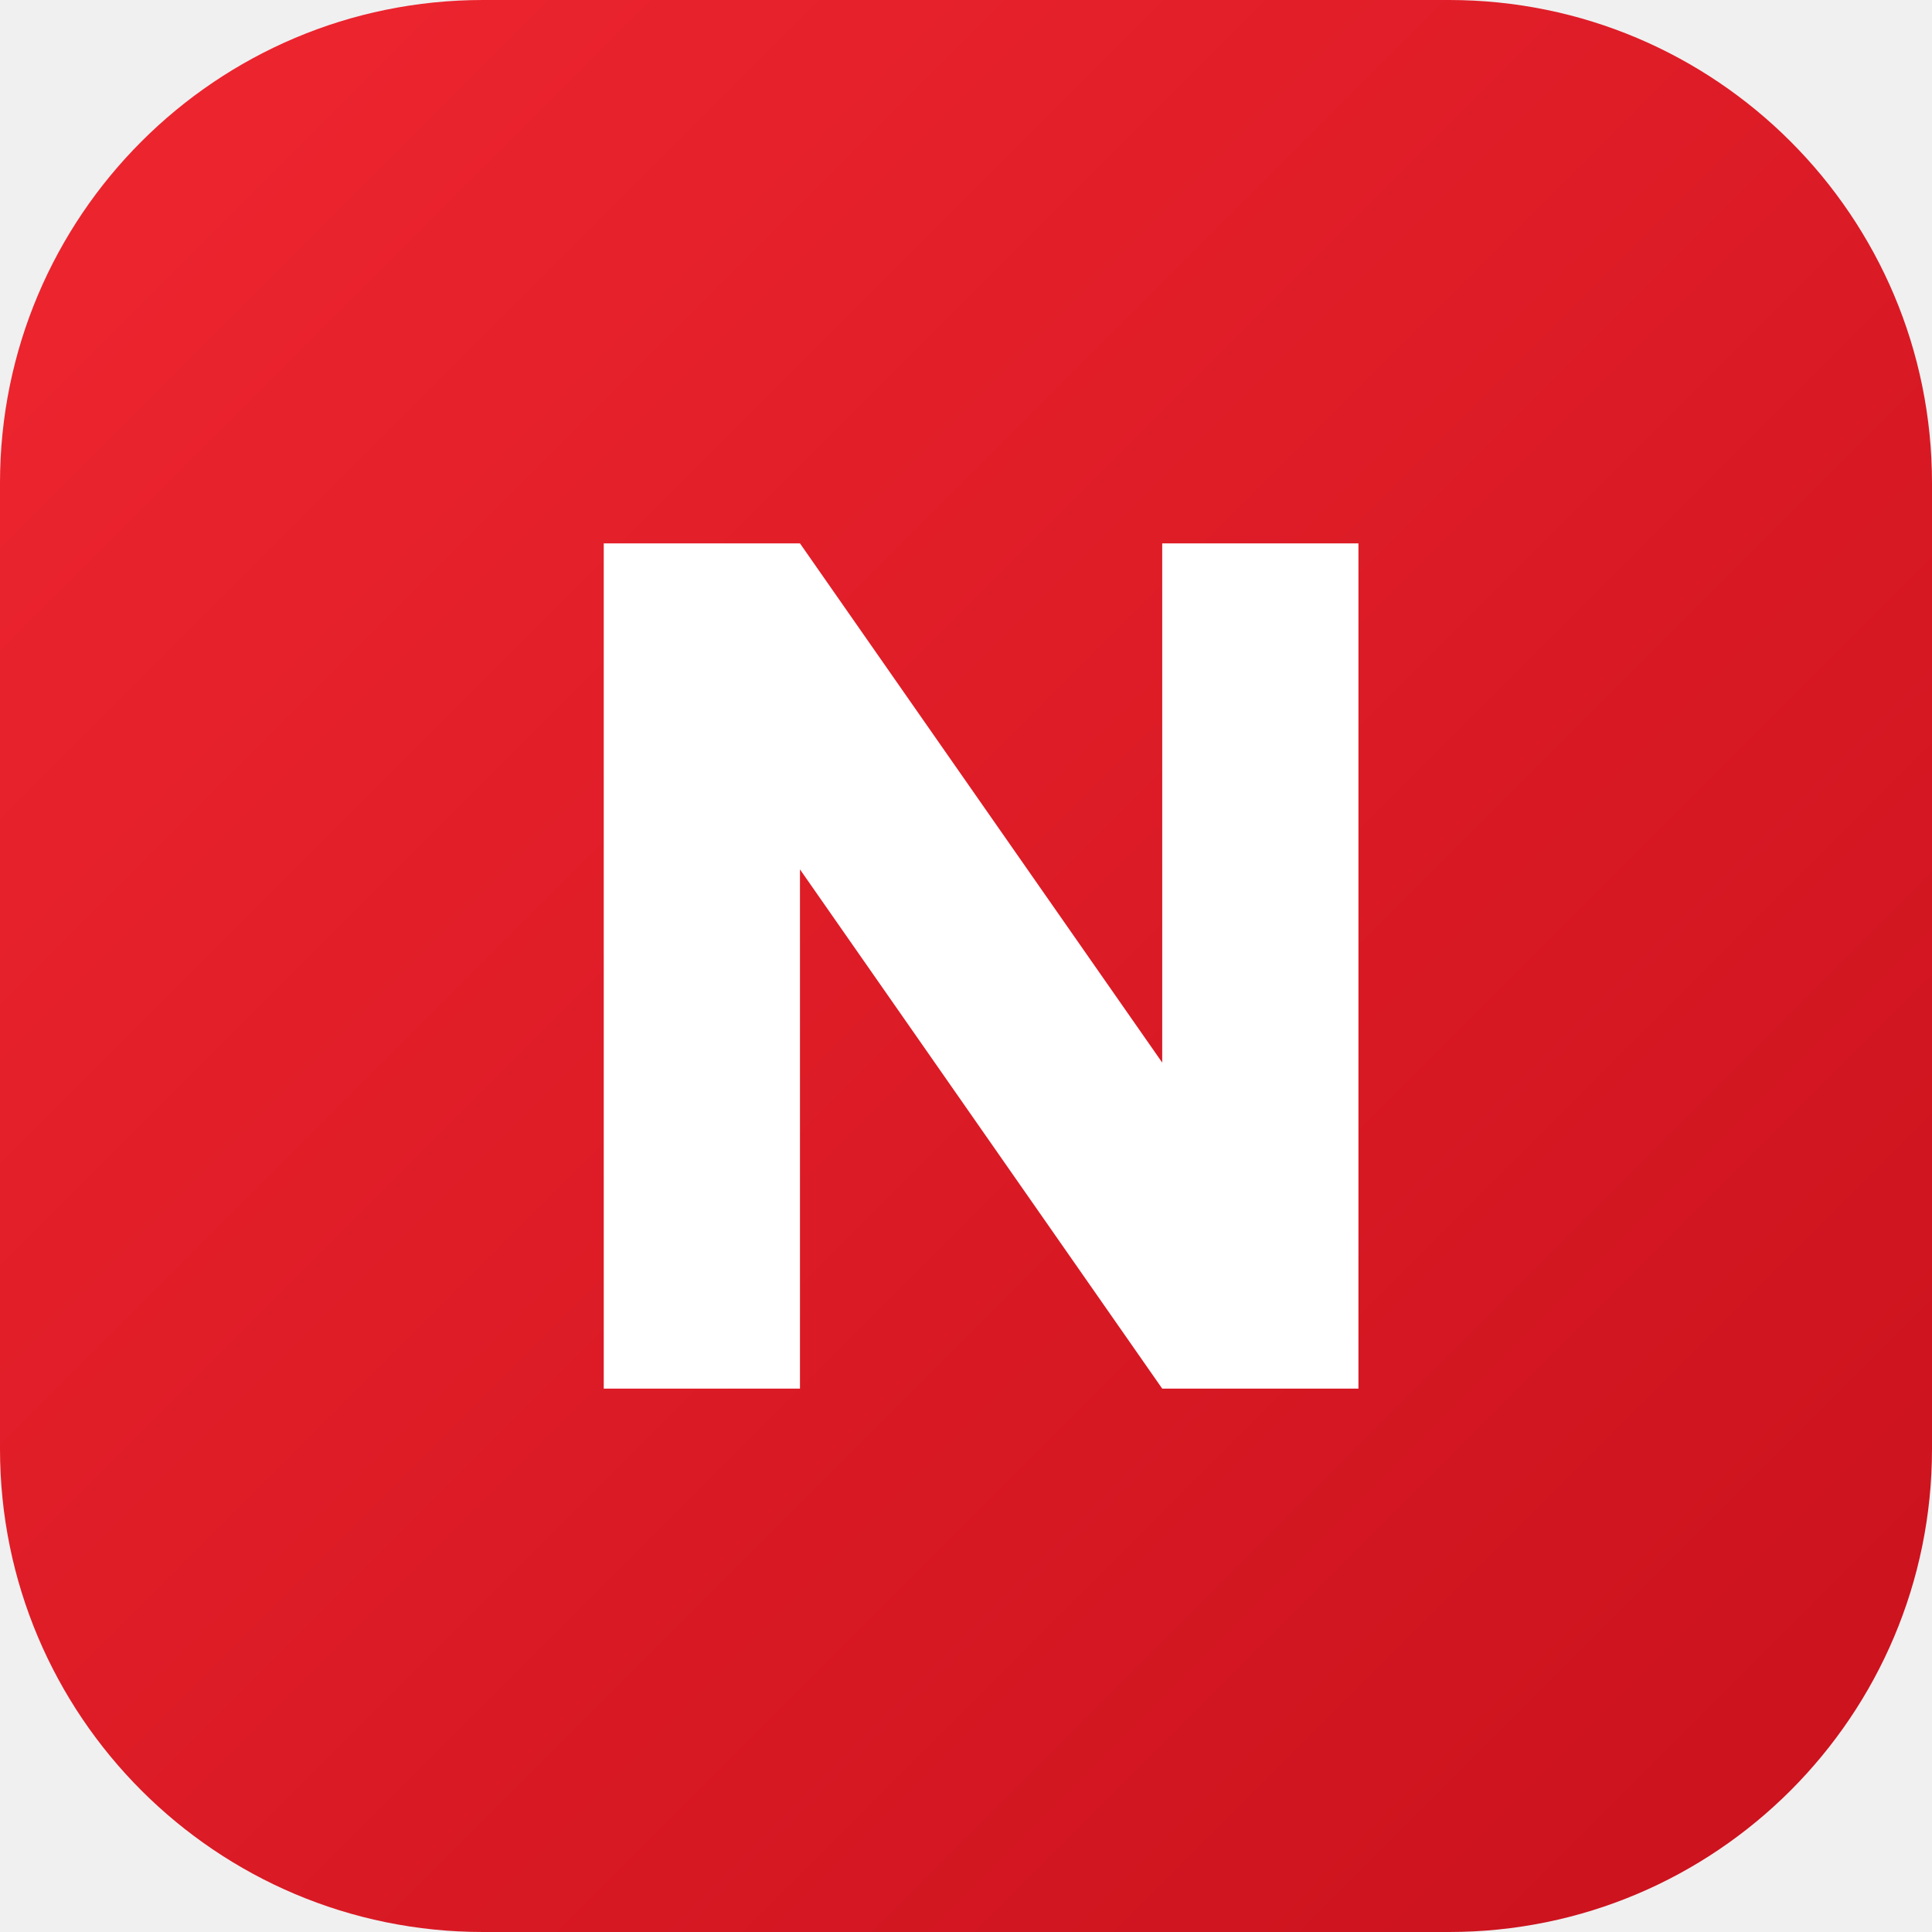
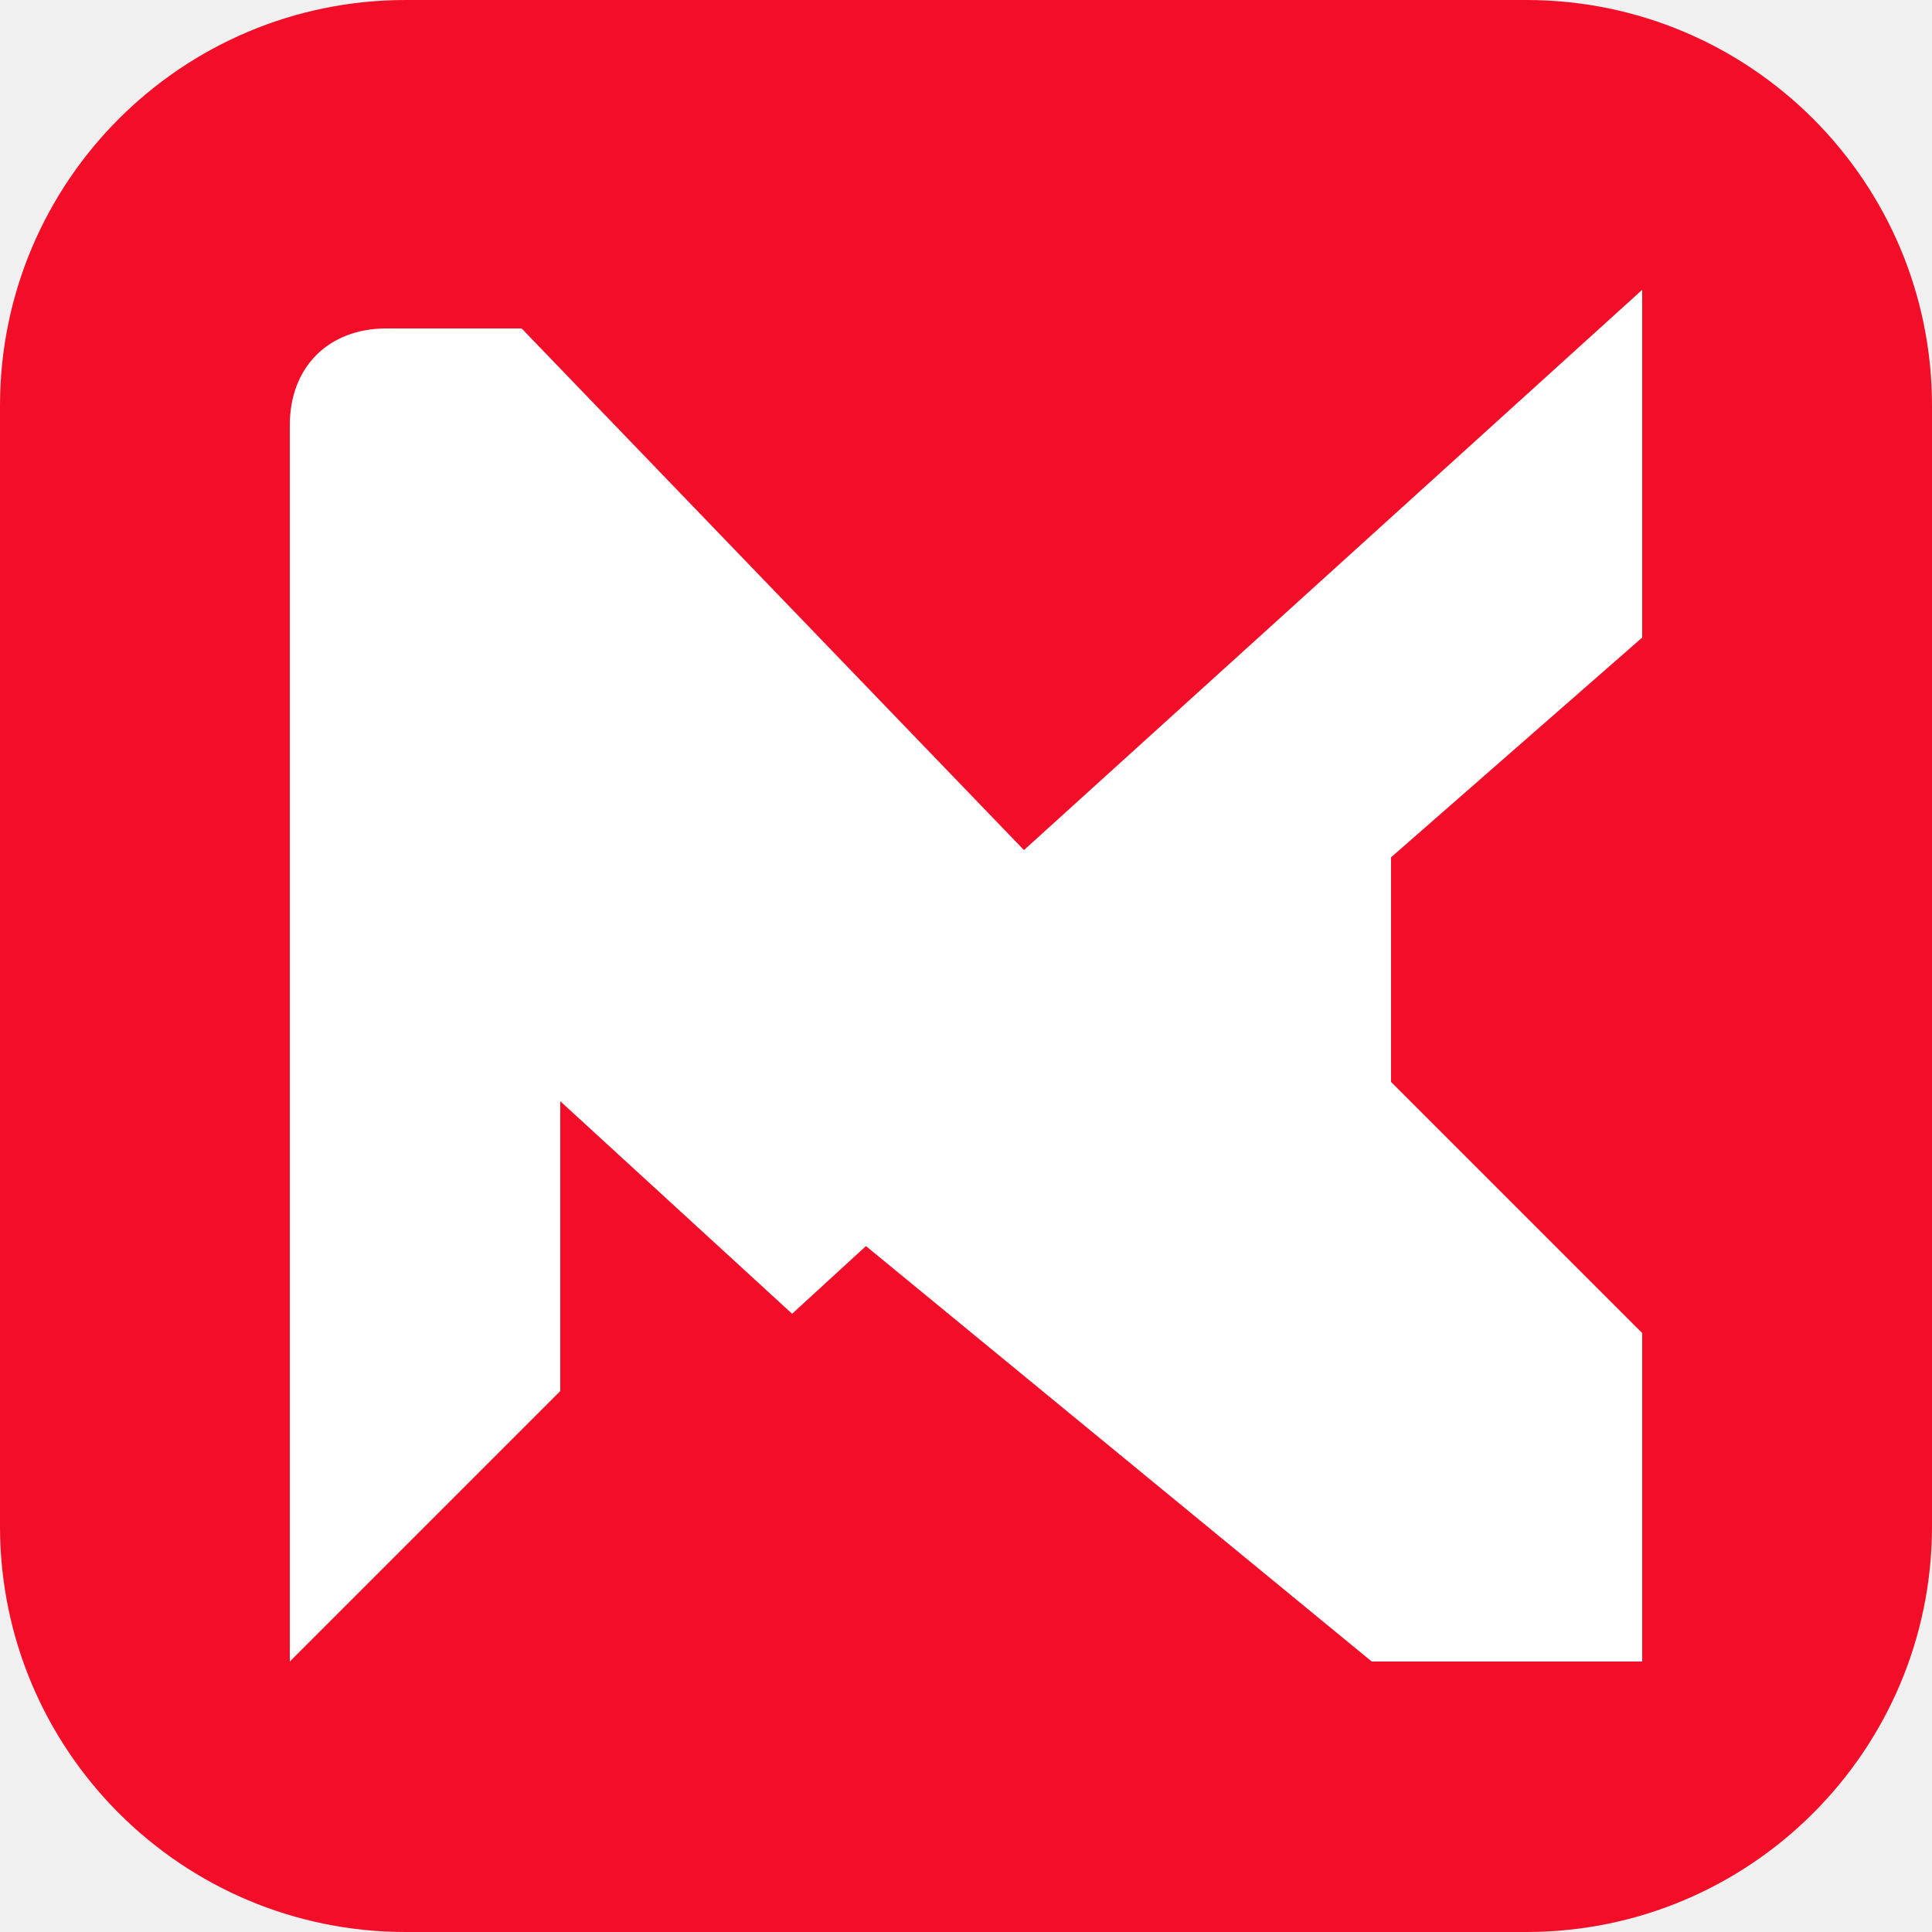
- <svg xmlns="http://www.w3.org/2000/svg" viewBox="0 0 64 64" role="img" aria-label="NexGen Gadgets logo">
-   <defs>
-     <linearGradient id="lg" x1="0" y1="0" x2="1" y2="1">
-       <stop offset="0" stop-color="#ef2630" />
-       <stop offset="1" stop-color="#c9111c" />
-     </linearGradient>
-   </defs>
-   <rect width="64" height="64" rx="16" fill="url(#lg)" />
-   <path d="M20 46V18h6.5l12 17.2V18H45v28h-6.5L26.5 28.8V46z" fill="#ffffff" />
+ <svg xmlns="http://www.w3.org/2000/svg" viewBox="0 0 100 100" role="img" aria-label="NexGen Gadgets red monogram">
+   <rect width="100" height="100" rx="21" fill="#f20d28" />
+   <path d="M15 86V22c0-3 2-5 5-5h7l26 27 32-29v60H72L53 57 41 68 29 57v15L15 86Zm14-50 23 22 20-19v17l13 13V33L53 61 29 38v-2Z" fill="#ffffff" />
+   <path d="M43 63 54 53l22 22h9v11H71L43 63Z" fill="#ffffff" />
</svg>
